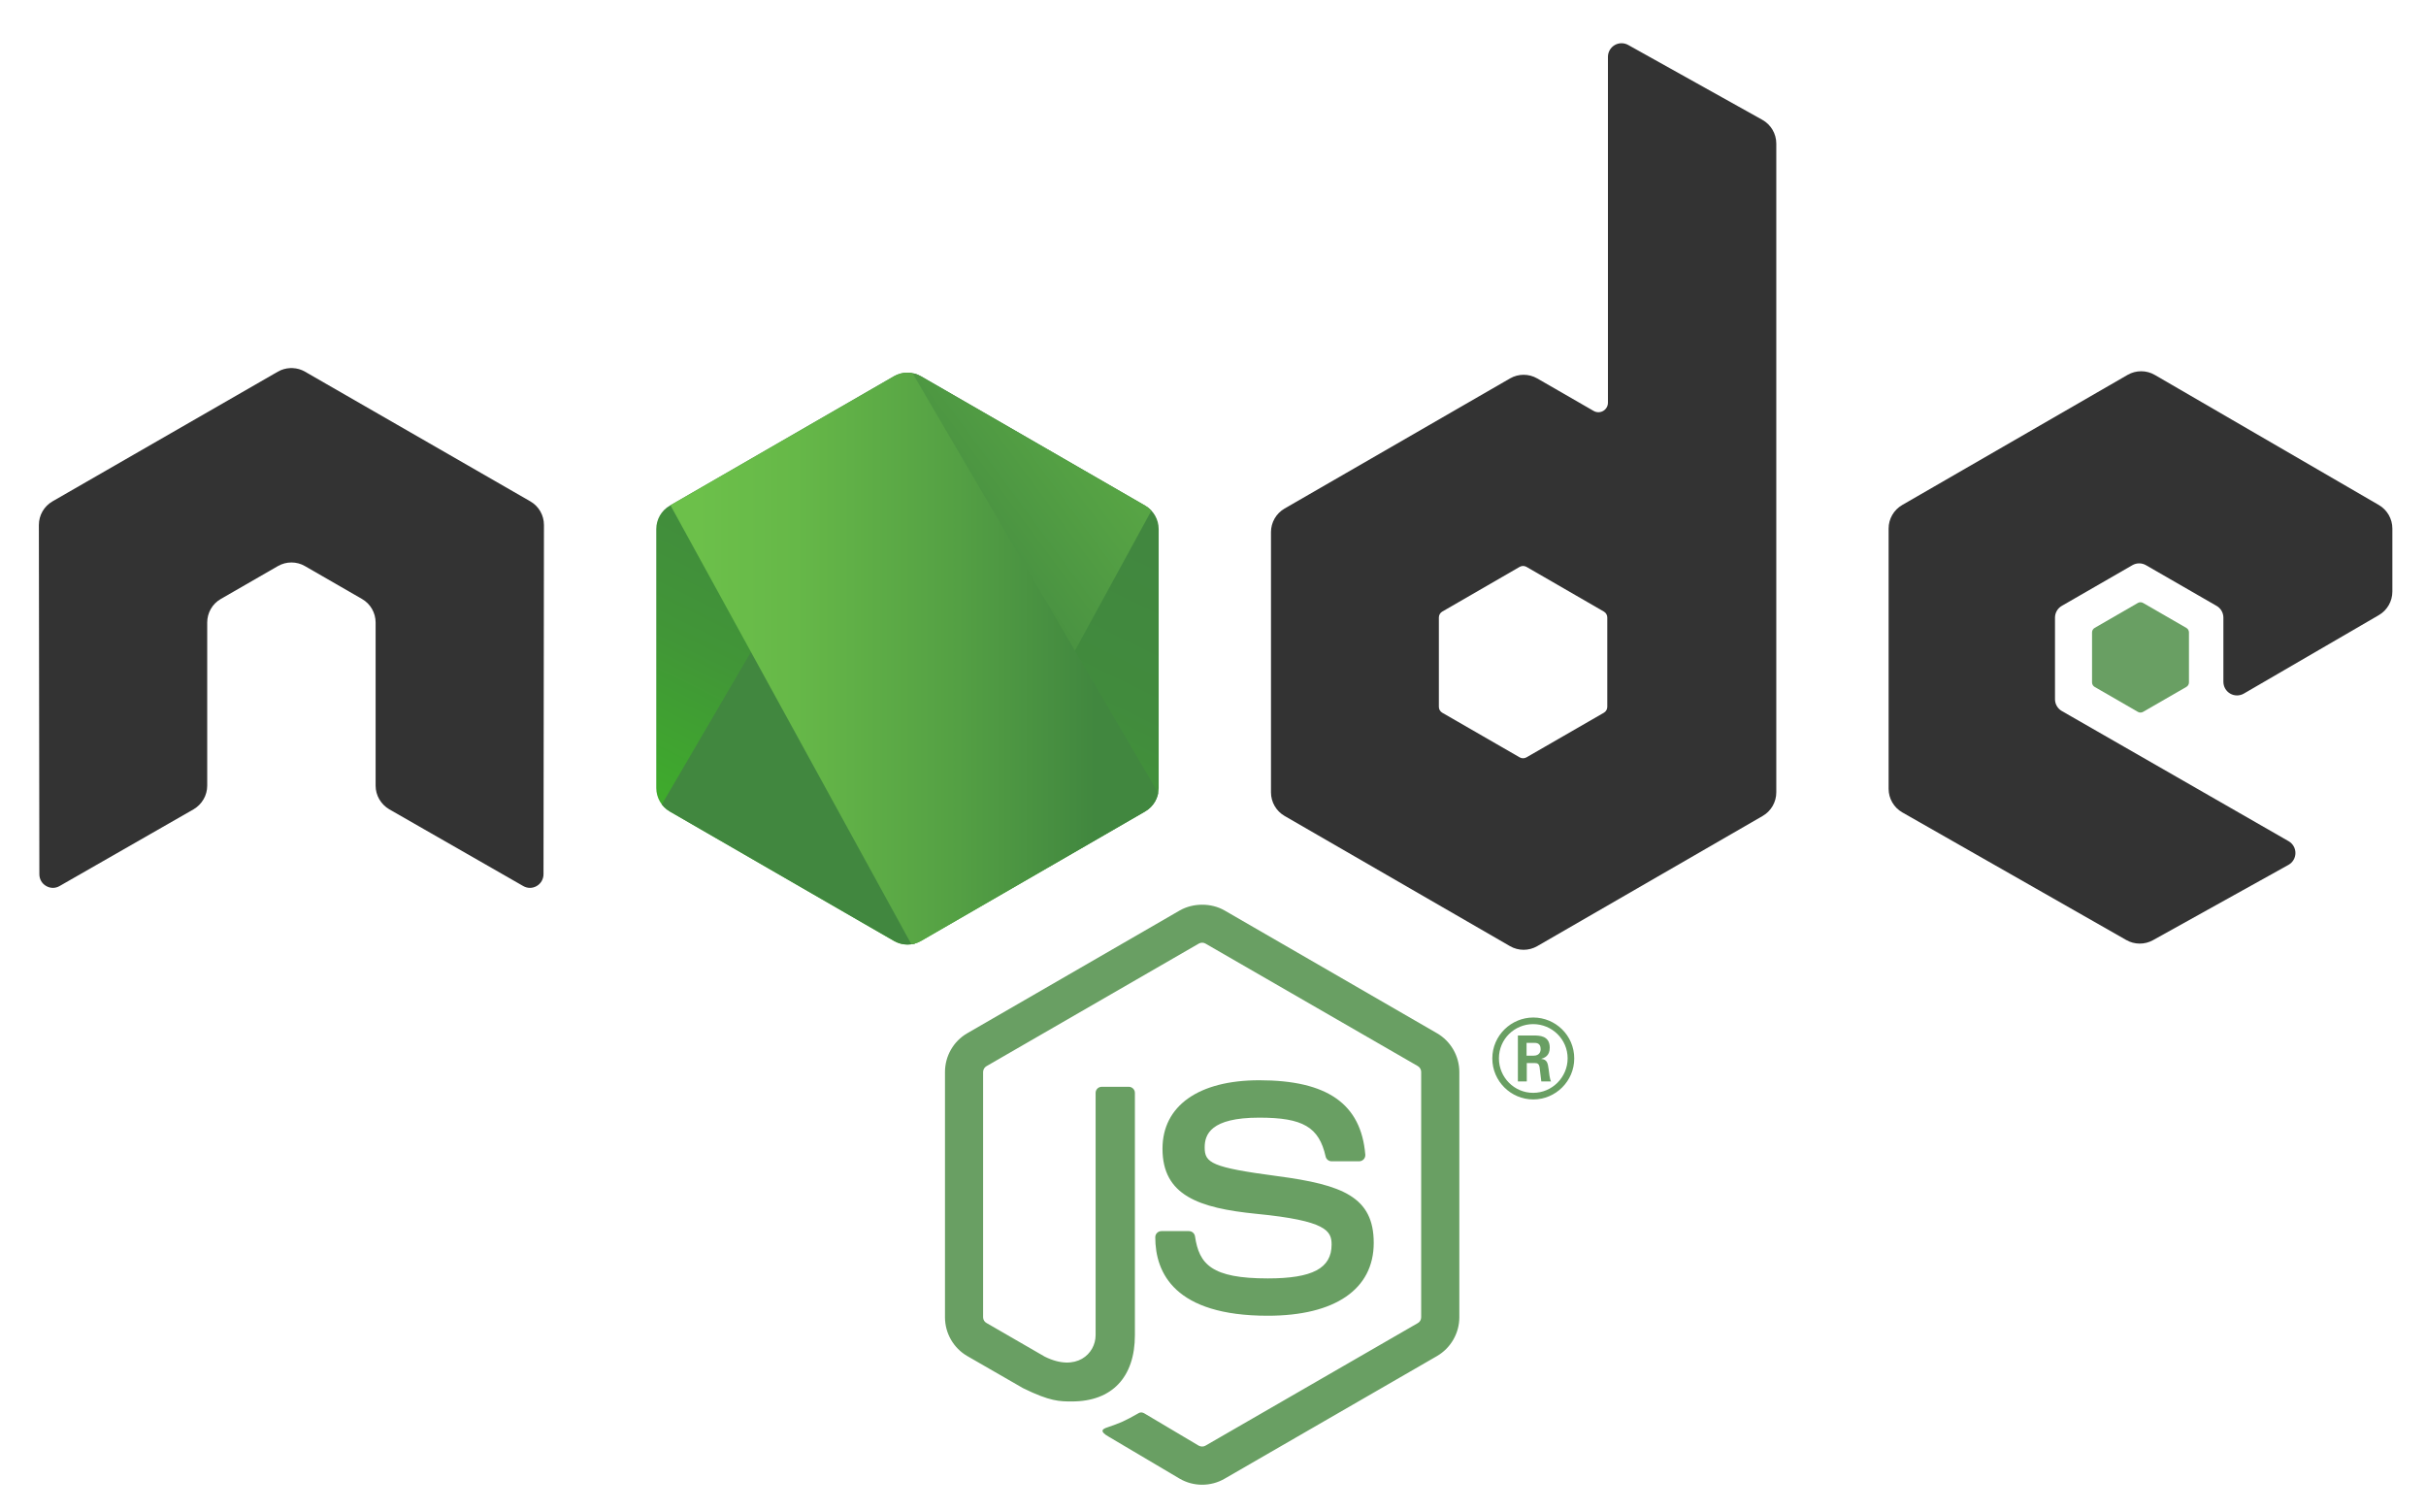
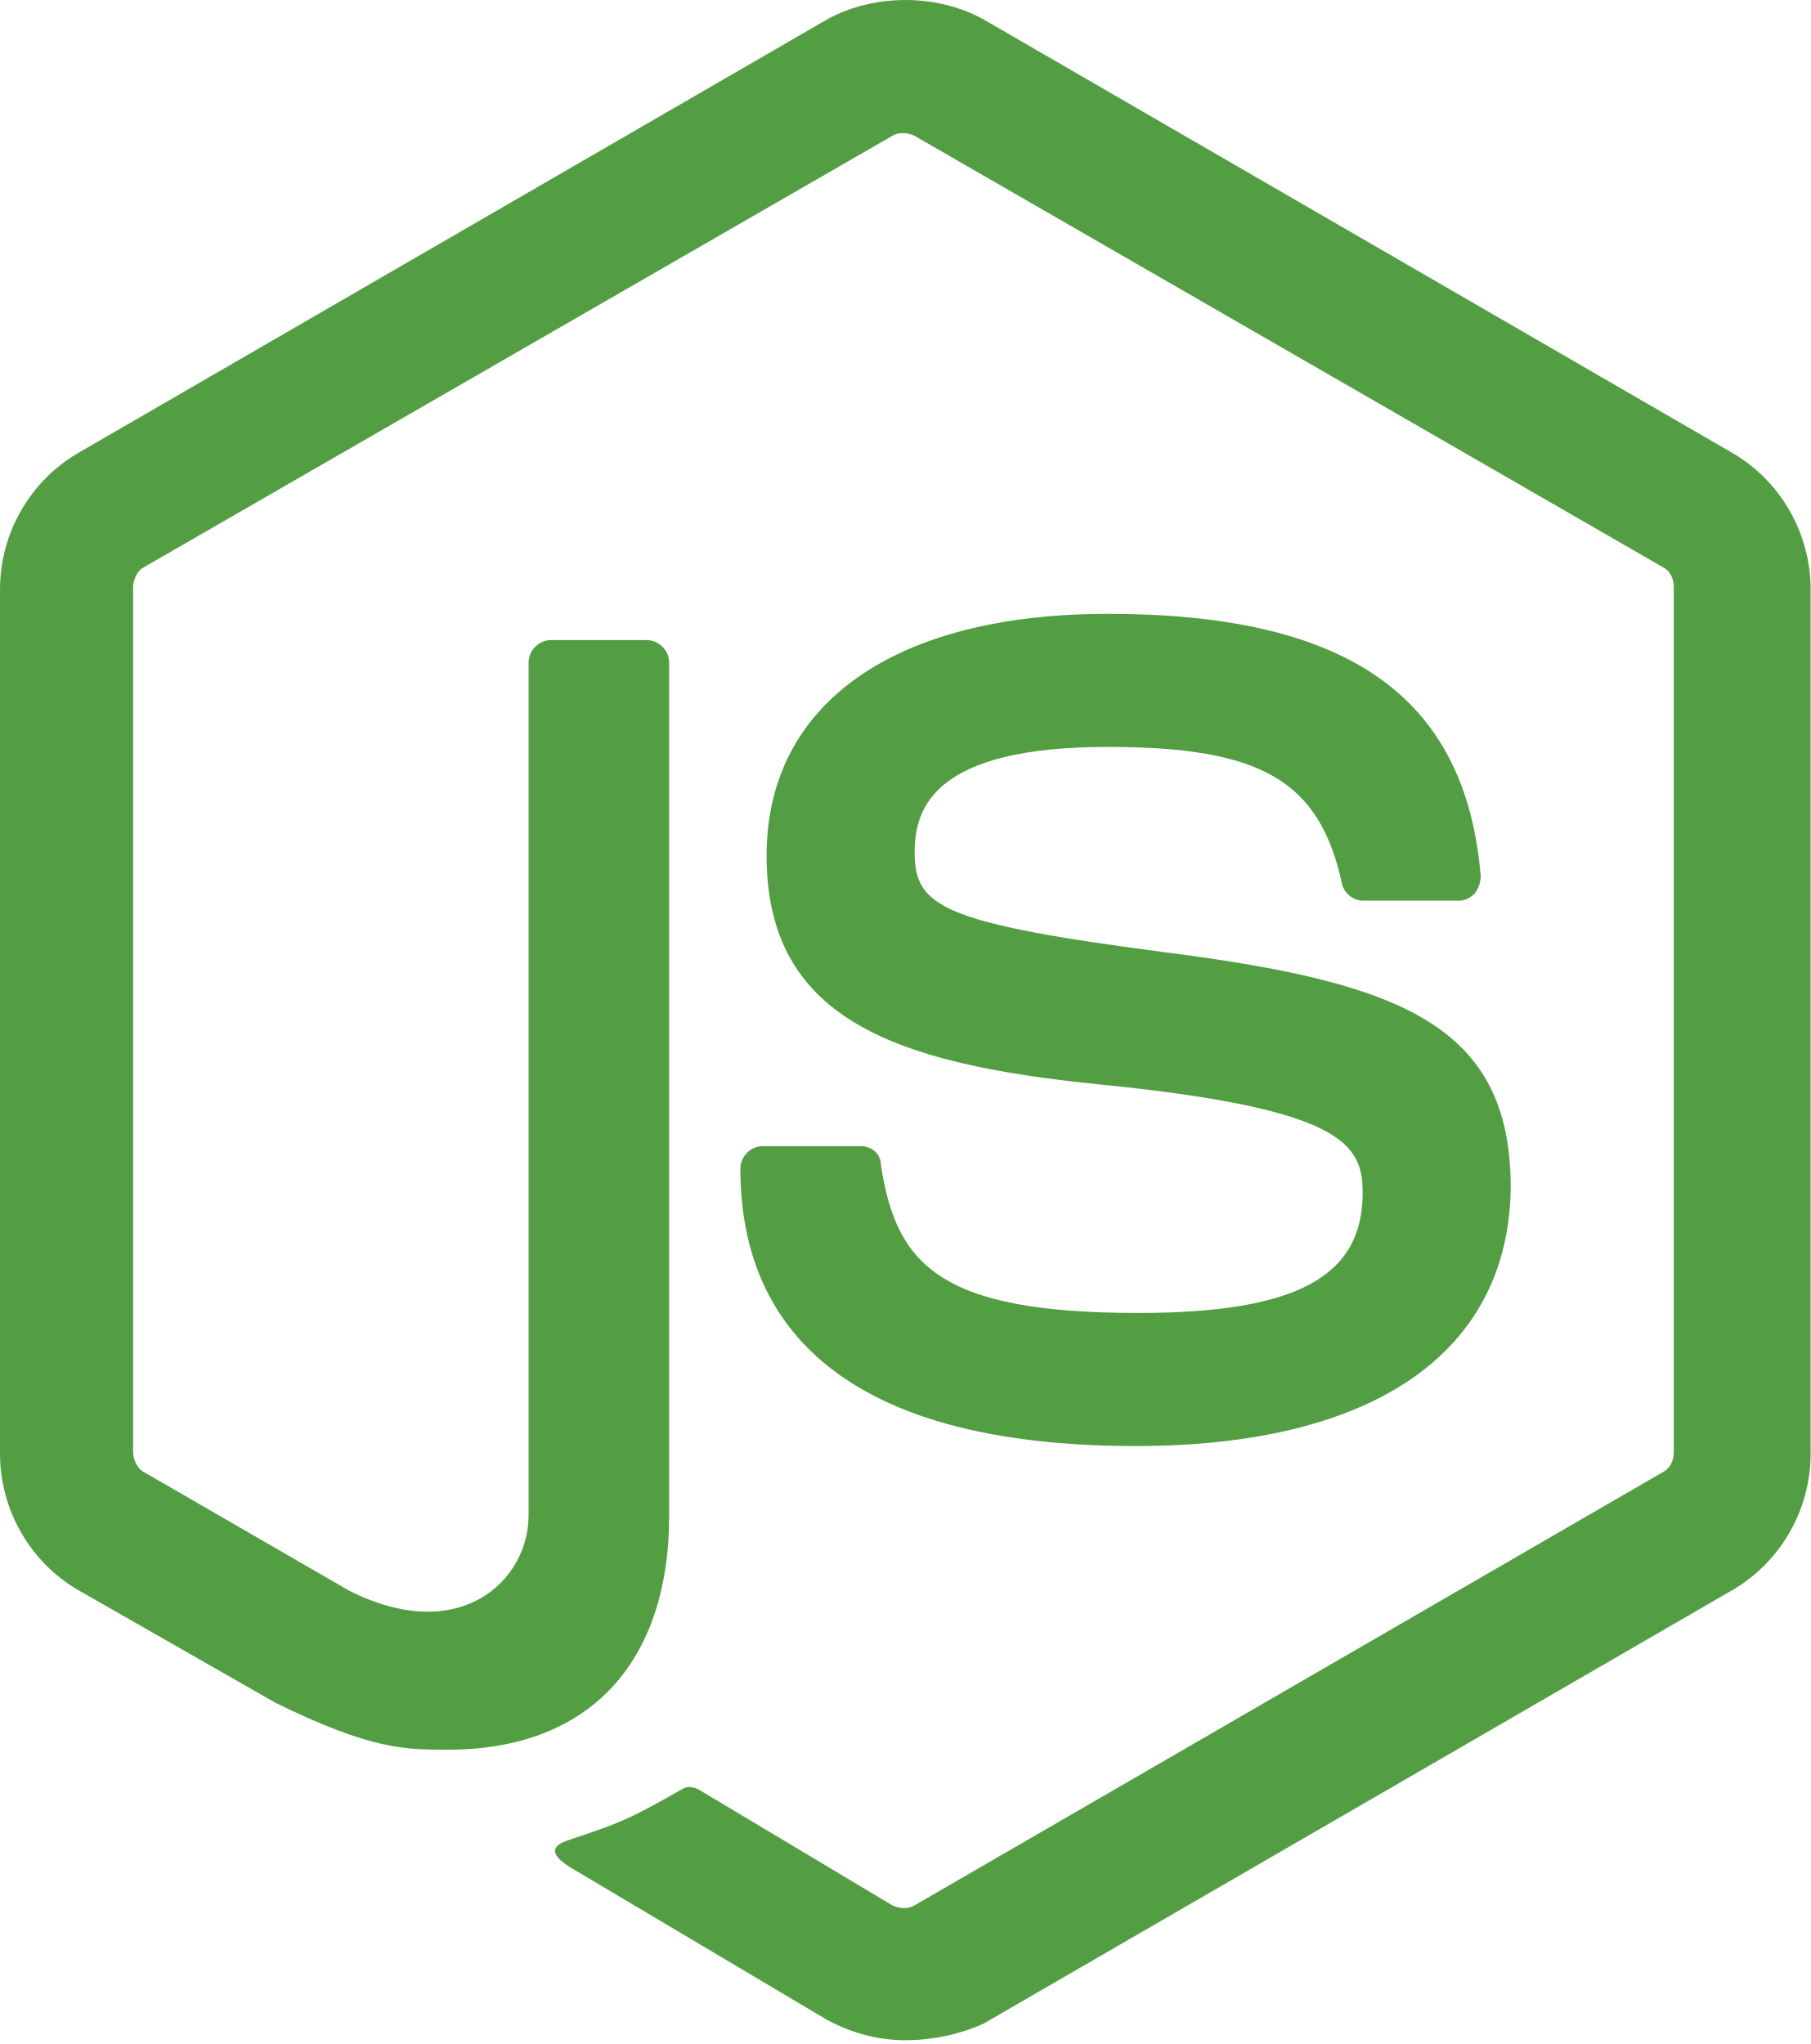
- <svg xmlns="http://www.w3.org/2000/svg" xmlns:xlink="http://www.w3.org/1999/xlink" enable-background="new 0 0 456 284" id="Layer_1" version="1.1" viewBox="0 0 456 284" xml:space="preserve">
-   <g>
-     <path d="M225.953,279.054c-1.46,0-2.912-0.381-4.19-1.121l-13.339-7.892c-1.991-1.115-1.018-1.509-0.362-1.738   c2.657-0.922,3.195-1.135,6.031-2.743c0.295-0.166,0.687-0.103,0.992,0.076l10.247,6.084c0.372,0.206,0.896,0.206,1.237,0   l39.95-23.058c0.372-0.212,0.61-0.64,0.61-1.081v-46.103c0-0.451-0.239-0.872-0.62-1.101l-39.933-23.038   c-0.368-0.216-0.859-0.216-1.231,0l-39.923,23.045c-0.388,0.222-0.634,0.657-0.634,1.094v46.103c0,0.441,0.245,0.859,0.63,1.068   l10.944,6.323c5.938,2.969,9.573-0.528,9.573-4.041v-45.52c0-0.643,0.518-1.151,1.161-1.151h5.066c0.634,0,1.158,0.508,1.158,1.151   v45.52c0,7.925-4.316,12.47-11.829,12.47c-2.309,0-4.127,0-9.202-2.501l-10.476-6.031c-2.587-1.496-4.19-4.293-4.19-7.288v-46.103   c0-2.995,1.602-5.792,4.19-7.281l39.95-23.085c2.528-1.43,5.888-1.43,8.396,0l39.947,23.085c2.587,1.496,4.196,4.286,4.196,7.281   v46.103c0,2.995-1.609,5.782-4.196,7.288l-39.947,23.065C228.882,278.673,227.433,279.054,225.953,279.054z" fill="#699F63" />
-     <path d="M238.293,247.292c-17.482,0-21.144-8.024-21.144-14.755c0-0.64,0.514-1.151,1.155-1.151h5.165   c0.577,0,1.058,0.415,1.148,0.979c0.78,5.258,3.105,7.912,13.677,7.912c8.416,0,11.999-1.904,11.999-6.369   c0-2.574-1.015-4.485-14.095-5.766c-10.93-1.081-17.691-3.496-17.691-12.241c0-8.061,6.794-12.868,18.186-12.868   c12.798,0,19.131,4.442,19.933,13.972c0.03,0.328-0.086,0.644-0.305,0.889c-0.219,0.229-0.524,0.368-0.846,0.368h-5.185   c-0.537,0-1.012-0.381-1.121-0.902c-1.244-5.533-4.269-7.301-12.476-7.301c-9.189,0-10.257,3.201-10.257,5.599   c0,2.906,1.261,3.752,13.667,5.394c12.277,1.622,18.109,3.921,18.109,12.549C258.21,242.306,250.952,247.292,238.293,247.292z" fill="#699F63" />
-   </g>
-   <g>
-     <path d="M295.899,198.941c0,4.236-3.463,7.699-7.699,7.699c-4.197,0-7.699-3.422-7.699-7.699   c0-4.359,3.586-7.701,7.699-7.701C292.356,191.24,295.899,194.582,295.899,198.941z M281.744,198.919   c0,3.586,2.892,6.479,6.435,6.479c3.586,0,6.479-2.954,6.479-6.479c0-3.584-2.932-6.436-6.479-6.436   C284.676,192.484,281.744,195.293,281.744,198.919z M285.307,194.622h2.976c1.018,0,3.015,0,3.015,2.282   c0,1.589-1.018,1.914-1.632,2.118c1.184,0.082,1.264,0.856,1.426,1.956c0.083,0.692,0.206,1.874,0.448,2.281h-1.831   c-0.043-0.406-0.328-2.607-0.328-2.728c-0.119-0.49-0.285-0.733-0.895-0.733h-1.506v3.461h-1.672v-8.637H285.307z M286.939,198.41   h1.343c1.098,0,1.304-0.773,1.304-1.221c0-1.183-0.816-1.183-1.264-1.183h-1.383L286.939,198.41L286.939,198.41z" fill="#699F63" />
-   </g>
-   <path d="M102.243,98.677c0-1.841-0.969-3.533-2.558-4.445L57.33,69.857c-0.716-0.421-1.519-0.64-2.332-0.674  c-0.073,0-0.378,0-0.438,0c-0.809,0.033-1.612,0.252-2.339,0.674L9.866,94.232c-1.579,0.912-2.561,2.604-2.561,4.445l0.093,65.635  c0,0.912,0.474,1.762,1.277,2.209c0.786,0.471,1.758,0.471,2.541,0l25.172-14.414c1.592-0.945,2.561-2.614,2.561-4.438v-30.665  c0-1.828,0.968-3.52,2.554-4.428l10.718-6.173c0.799-0.461,1.672-0.687,2.564-0.687c0.872,0,1.768,0.226,2.544,0.687l10.715,6.173  c1.586,0.909,2.558,2.601,2.558,4.428v30.665c0,1.824,0.982,3.503,2.564,4.438l25.165,14.414c0.789,0.471,1.775,0.471,2.558,0  c0.78-0.448,1.271-1.297,1.271-2.209L102.243,98.677z" fill="#333333" />
-   <path d="M306.04,8.451c-0.793-0.441-1.76-0.431-2.543,0.028c-0.781,0.46-1.262,1.299-1.262,2.206v65  c0,0.639-0.342,1.231-0.894,1.551c-0.554,0.32-1.237,0.32-1.792,0l-10.608-6.112c-1.583-0.912-3.53-0.91-5.112,0.002l-42.372,24.453  c-1.584,0.914-2.559,2.603-2.559,4.43v48.916c0,1.828,0.975,3.516,2.558,4.432l42.37,24.471c1.584,0.914,3.534,0.914,5.118,0  l42.376-24.471c1.583-0.915,2.558-2.604,2.558-4.432V26.989c0-1.854-1.003-3.565-2.624-4.469L306.04,8.451z M302.109,132.853  c0,0.456-0.244,0.879-0.64,1.106l-14.548,8.386c-0.395,0.227-0.882,0.227-1.277,0l-14.548-8.386c-0.396-0.227-0.64-0.65-0.64-1.106  v-16.799c0-0.456,0.244-0.879,0.639-1.108l14.548-8.403c0.396-0.229,0.884-0.229,1.28,0l14.548,8.403  c0.395,0.229,0.639,0.652,0.639,1.108L302.109,132.853L302.109,132.853z" fill="#333333" />
-   <g>
-     <path d="M447.131,115.615c1.576-0.915,2.546-2.601,2.546-4.424V99.337c0-1.823-0.97-3.51-2.548-4.425L405.03,70.469   c-1.584-0.921-3.54-0.922-5.127-0.007l-42.356,24.453c-1.583,0.914-2.558,2.602-2.558,4.43v48.903c0,1.839,0.987,3.536,2.584,4.445   l42.093,23.985c1.552,0.886,3.455,0.896,5.017,0.028l25.46-14.151c0.808-0.449,1.311-1.297,1.315-2.219   c0.007-0.922-0.484-1.776-1.284-2.236l-42.625-24.465c-0.796-0.456-1.285-1.304-1.285-2.22v-15.326c0-0.914,0.487-1.76,1.28-2.216   l13.266-7.648c0.789-0.456,1.765-0.456,2.554,0l13.273,7.648c0.793,0.456,1.28,1.302,1.28,2.216v12.058   c0,0.916,0.49,1.762,1.282,2.218c0.793,0.458,1.77,0.454,2.561-0.005L447.131,115.615z" fill="#333333" />
-     <path d="M401.842,113.324c0.304-0.176,0.678-0.176,0.982,0l8.13,4.69c0.304,0.176,0.491,0.499,0.491,0.851v9.388   c0,0.352-0.187,0.675-0.491,0.851l-8.13,4.69c-0.304,0.176-0.678,0.176-0.982,0l-8.124-4.69c-0.304-0.176-0.491-0.499-0.491-0.851   v-9.388c0-0.352,0.187-0.675,0.491-0.851L401.842,113.324z" fill="#699F63" />
-   </g>
-   <g>
-     <g>
-       <linearGradient gradientTransform="matrix(1 0 0 -1 0 288.11)" gradientUnits="userSpaceOnUse" id="XMLID_2_" x1="187.702" x2="149.637" y1="199.285" y2="121.633">
-         <stop offset="0" style="stop-color:#41873F" />
-         <stop offset="0.329" style="stop-color:#418B3D" />
-         <stop offset="0.635" style="stop-color:#419637" />
-         <stop offset="0.932" style="stop-color:#3FA92D" />
-         <stop offset="1" style="stop-color:#3FAE2A" />
-       </linearGradient>
-       <path d="M173.12,70.717c-1.574-0.909-3.514-0.909-5.087,0l-42.134,24.314    c-1.576,0.909-2.546,2.588-2.546,4.408v48.666c0,1.818,0.97,3.497,2.544,4.408l42.134,24.334c1.575,0.909,3.515,0.909,5.091,0    l42.124-24.334c1.574-0.91,2.543-2.59,2.543-4.408V99.437c0-1.818-0.97-3.497-2.545-4.406L173.12,70.717z" fill="url(#XMLID_2_)" id="XMLID_143_" />
-     </g>
-     <g>
-       <defs>
-         <path d="M173.12,70.717c-1.574-0.909-3.514-0.909-5.087,0l-42.134,24.314c-1.576,0.909-2.546,2.588-2.546,4.408     v48.666c0,1.818,0.97,3.497,2.544,4.408l42.134,24.334c1.575,0.909,3.515,0.909,5.091,0l42.124-24.334     c1.574-0.91,2.543-2.59,2.543-4.408V99.437c0-1.818-0.97-3.497-2.545-4.406L173.12,70.717z" id="SVGID_1_" />
-       </defs>
-       <clipPath id="SVGID_2_">
-         <use overflow="visible" xlink:href="#SVGID_1_" />
-       </clipPath>
-       <g clip-path="url(#SVGID_2_)">
-         <path d="M167.944,70.717l-42.222,24.314C124.146,95.94,123,97.619,123,99.439v48.666     c0,1.203,0.514,2.339,1.313,3.238l47.44-81.152C170.479,69.877,169.101,70.049,167.944,70.717z" fill="none" />
-         <path d="M171.988,177.339c0.41-0.113,0.81-0.275,1.186-0.492l42.177-24.334c1.574-0.91,2.649-2.59,2.649-4.408     V99.437c0-1.338-0.598-2.598-1.54-3.534L171.988,177.339z" fill="none" />
-         <linearGradient gradientTransform="matrix(1 0 0 -1 0 288.11)" gradientUnits="userSpaceOnUse" id="SVGID_3_" x1="164.157" x2="270.965" y1="158.647" y2="237.562">
-           <stop offset="0.138" style="stop-color:#41873F" />
-           <stop offset="0.403" style="stop-color:#54A044" />
-           <stop offset="0.714" style="stop-color:#66B848" />
-           <stop offset="0.908" style="stop-color:#6CC04A" />
-         </linearGradient>
-         <path d="M215.327,95.031l-42.252-24.314c-0.417-0.241-0.863-0.413-1.322-0.526l-47.44,81.152     c0.409,0.46,0.888,0.861,1.42,1.169l42.323,24.334c1.199,0.692,2.624,0.854,3.931,0.492l44.473-81.436     C216.122,95.568,215.743,95.271,215.327,95.031z" fill="url(#SVGID_3_)" />
-       </g>
-     </g>
-     <g>
-       <defs>
-         <path d="M173.12,70.717c-1.574-0.909-3.514-0.909-5.087,0l-42.134,24.314c-1.576,0.909-2.546,2.588-2.546,4.408     v48.666c0,1.818,0.97,3.497,2.544,4.408l42.134,24.334c1.575,0.909,3.515,0.909,5.091,0l42.124-24.334     c1.574-0.91,2.543-2.59,2.543-4.408V99.437c0-1.818-0.97-3.497-2.545-4.406L173.12,70.717z" id="SVGID_4_" />
-       </defs>
-       <clipPath id="SVGID_5_">
-         <use overflow="visible" xlink:href="#SVGID_4_" />
-       </clipPath>
-       <g clip-path="url(#SVGID_5_)">
-         <path d="M218,148.105V99.437c0-1.818-1.098-3.497-2.673-4.406l-42.252-24.314c-0.485-0.28-1.011-0.463-1.551-0.571     l46.317,79.128C217.94,148.895,218,148.505,218,148.105z" fill="none" />
-         <path d="M125.722,95.031C124.146,95.94,123,97.619,123,99.439v48.666c0,1.818,1.16,3.497,2.733,4.408l42.323,24.334     c0.995,0.574,2.146,0.784,3.256,0.632l-45.337-82.594L125.722,95.031z" fill="none" />
-         <linearGradient gradientTransform="matrix(1 0 0 -1 0 288.11)" gradientUnits="userSpaceOnUse" id="SVGID_6_" x1="121.862" x2="219.279" y1="226.166" y2="226.166">
-           <stop offset="0.092" style="stop-color:#6CC04A" />
-           <stop offset="0.286" style="stop-color:#66B848" />
-           <stop offset="0.597" style="stop-color:#54A044" />
-           <stop offset="0.862" style="stop-color:#41873F" />
-         </linearGradient>
-         <polygon fill="url(#SVGID_6_)" points="166.627,61.779 166.047,62.11 166.821,62.11    " />
-         <linearGradient gradientTransform="matrix(1 0 0 -1 0 288.11)" gradientUnits="userSpaceOnUse" id="SVGID_7_" x1="121.862" x2="219.279" y1="164.348" y2="164.348">
-           <stop offset="0.092" style="stop-color:#6CC04A" />
-           <stop offset="0.286" style="stop-color:#66B848" />
-           <stop offset="0.597" style="stop-color:#54A044" />
-           <stop offset="0.862" style="stop-color:#41873F" />
-         </linearGradient>
-         <path d="M215.351,152.513c1.228-0.71,2.144-1.891,2.491-3.238l-46.317-79.128     c-1.209-0.241-2.492-0.058-3.581,0.571l-41.968,24.168l45.337,82.594c0.647-0.088,1.281-0.298,1.861-0.632L215.351,152.513z" fill="url(#SVGID_7_)" />
-         <linearGradient gradientTransform="matrix(1 0 0 -1 0 288.11)" gradientUnits="userSpaceOnUse" id="SVGID_8_" x1="121.862" x2="219.279" y1="136.537" y2="136.537">
-           <stop offset="0.092" style="stop-color:#6CC04A" />
-           <stop offset="0.286" style="stop-color:#66B848" />
-           <stop offset="0.597" style="stop-color:#54A044" />
-           <stop offset="0.862" style="stop-color:#41873F" />
-         </linearGradient>
-         <polygon fill="url(#SVGID_8_)" points="219.279,151.73 219,151.253 219,151.892    " />
-         <linearGradient gradientTransform="matrix(1 0 0 -1 0 288.11)" gradientUnits="userSpaceOnUse" id="SVGID_9_" x1="121.862" x2="219.279" y1="123.968" y2="123.968">
-           <stop offset="0.092" style="stop-color:#6CC04A" />
-           <stop offset="0.286" style="stop-color:#66B848" />
-           <stop offset="0.597" style="stop-color:#54A044" />
-           <stop offset="0.862" style="stop-color:#41873F" />
-         </linearGradient>
-         <path d="M215.351,152.513l-42.177,24.334c-0.58,0.335-1.214,0.544-1.861,0.632l0.84,1.53L219,151.892     v-0.639l-1.158-1.978C217.495,150.622,216.579,151.802,215.351,152.513z" fill="url(#SVGID_9_)" />
-         <linearGradient gradientTransform="matrix(1 0 0 -1 0 288.11)" gradientUnits="userSpaceOnUse" id="SVGID_10_" x1="233.472" x2="173.391" y1="201.588" y2="79.023">
-           <stop offset="0" style="stop-color:#41873F" />
-           <stop offset="0.329" style="stop-color:#418B3D" />
-           <stop offset="0.635" style="stop-color:#419637" />
-           <stop offset="0.932" style="stop-color:#3FA92D" />
-           <stop offset="1" style="stop-color:#3FAE2A" />
-         </linearGradient>
-         <path d="M215.351,152.513l-42.177,24.334c-0.58,0.335-1.214,0.544-1.861,0.632l0.84,1.53L219,151.892     v-0.639l-1.158-1.978C217.495,150.622,216.579,151.802,215.351,152.513z" fill="url(#SVGID_10_)" />
-       </g>
-     </g>
-   </g>
+ <svg xmlns="http://www.w3.org/2000/svg" height="289" preserveAspectRatio="xMidYMid" viewBox="0 0 256 289" width="256">
+   <path d="m128 288.464c-3.975 0-7.685-1.06-11.13-2.915l-35.246-20.936c-5.3-2.915-2.65-3.975-1.06-4.505 7.155-2.385 8.48-2.915 15.901-7.155.795-.53 1.855-.265 2.65.265l27.031 16.166c1.06.53 2.385.53 3.18 0l105.739-61.217c1.06-.53 1.59-1.59 1.59-2.915v-122.17c0-1.325-.53-2.385-1.59-2.915l-105.739-60.952c-1.06-.53-2.385-.53-3.18 0l-105.739 60.952c-1.06.53-1.59 1.855-1.59 2.915v122.17c0 1.06.53 2.385 1.59 2.915l28.886 16.696c15.636 7.95 25.441-1.325 25.441-10.6v-120.58c0-1.59 1.325-3.18 3.18-3.18h13.516c1.59 0 3.18 1.325 3.18 3.18v120.58c0 20.936-11.395 33.126-31.271 33.126-6.095 0-10.865 0-24.381-6.625l-27.826-15.901c-6.89-3.975-11.13-11.395-11.13-19.346v-122.17c0-7.95 4.24-15.371 11.13-19.346l105.739-61.217c6.625-3.71 15.636-3.71 22.261 0l105.739 61.217c6.89 3.975 11.13 11.395 11.13 19.346v122.17c0 7.95-4.24 15.371-11.13 19.346l-105.739 61.217c-3.445 1.59-7.42 2.385-11.13 2.385zm32.596-84.008c-46.377 0-55.917-21.201-55.917-39.222 0-1.59 1.325-3.18 3.18-3.18h13.781c1.59 0 2.915 1.06 2.915 2.65 2.12 14.046 8.215 20.936 36.306 20.936 22.261 0 31.801-5.035 31.801-16.961 0-6.89-2.65-11.925-37.366-15.371-28.886-2.915-46.907-9.275-46.907-32.331 0-21.466 18.021-34.186 48.232-34.186 33.921 0 50.617 11.66 52.737 37.101 0 .795-.265 1.59-.795 2.385-.53.53-1.325 1.06-2.12 1.06h-13.781c-1.325 0-2.65-1.06-2.915-2.385-3.18-14.576-11.395-19.346-33.126-19.346-24.381 0-27.296 8.48-27.296 14.841 0 7.685 3.445 10.07 36.306 14.311 32.596 4.24 47.967 10.335 47.967 33.126-.265 23.321-19.346 36.571-53.002 36.571z" fill="#539e43" />
</svg>
